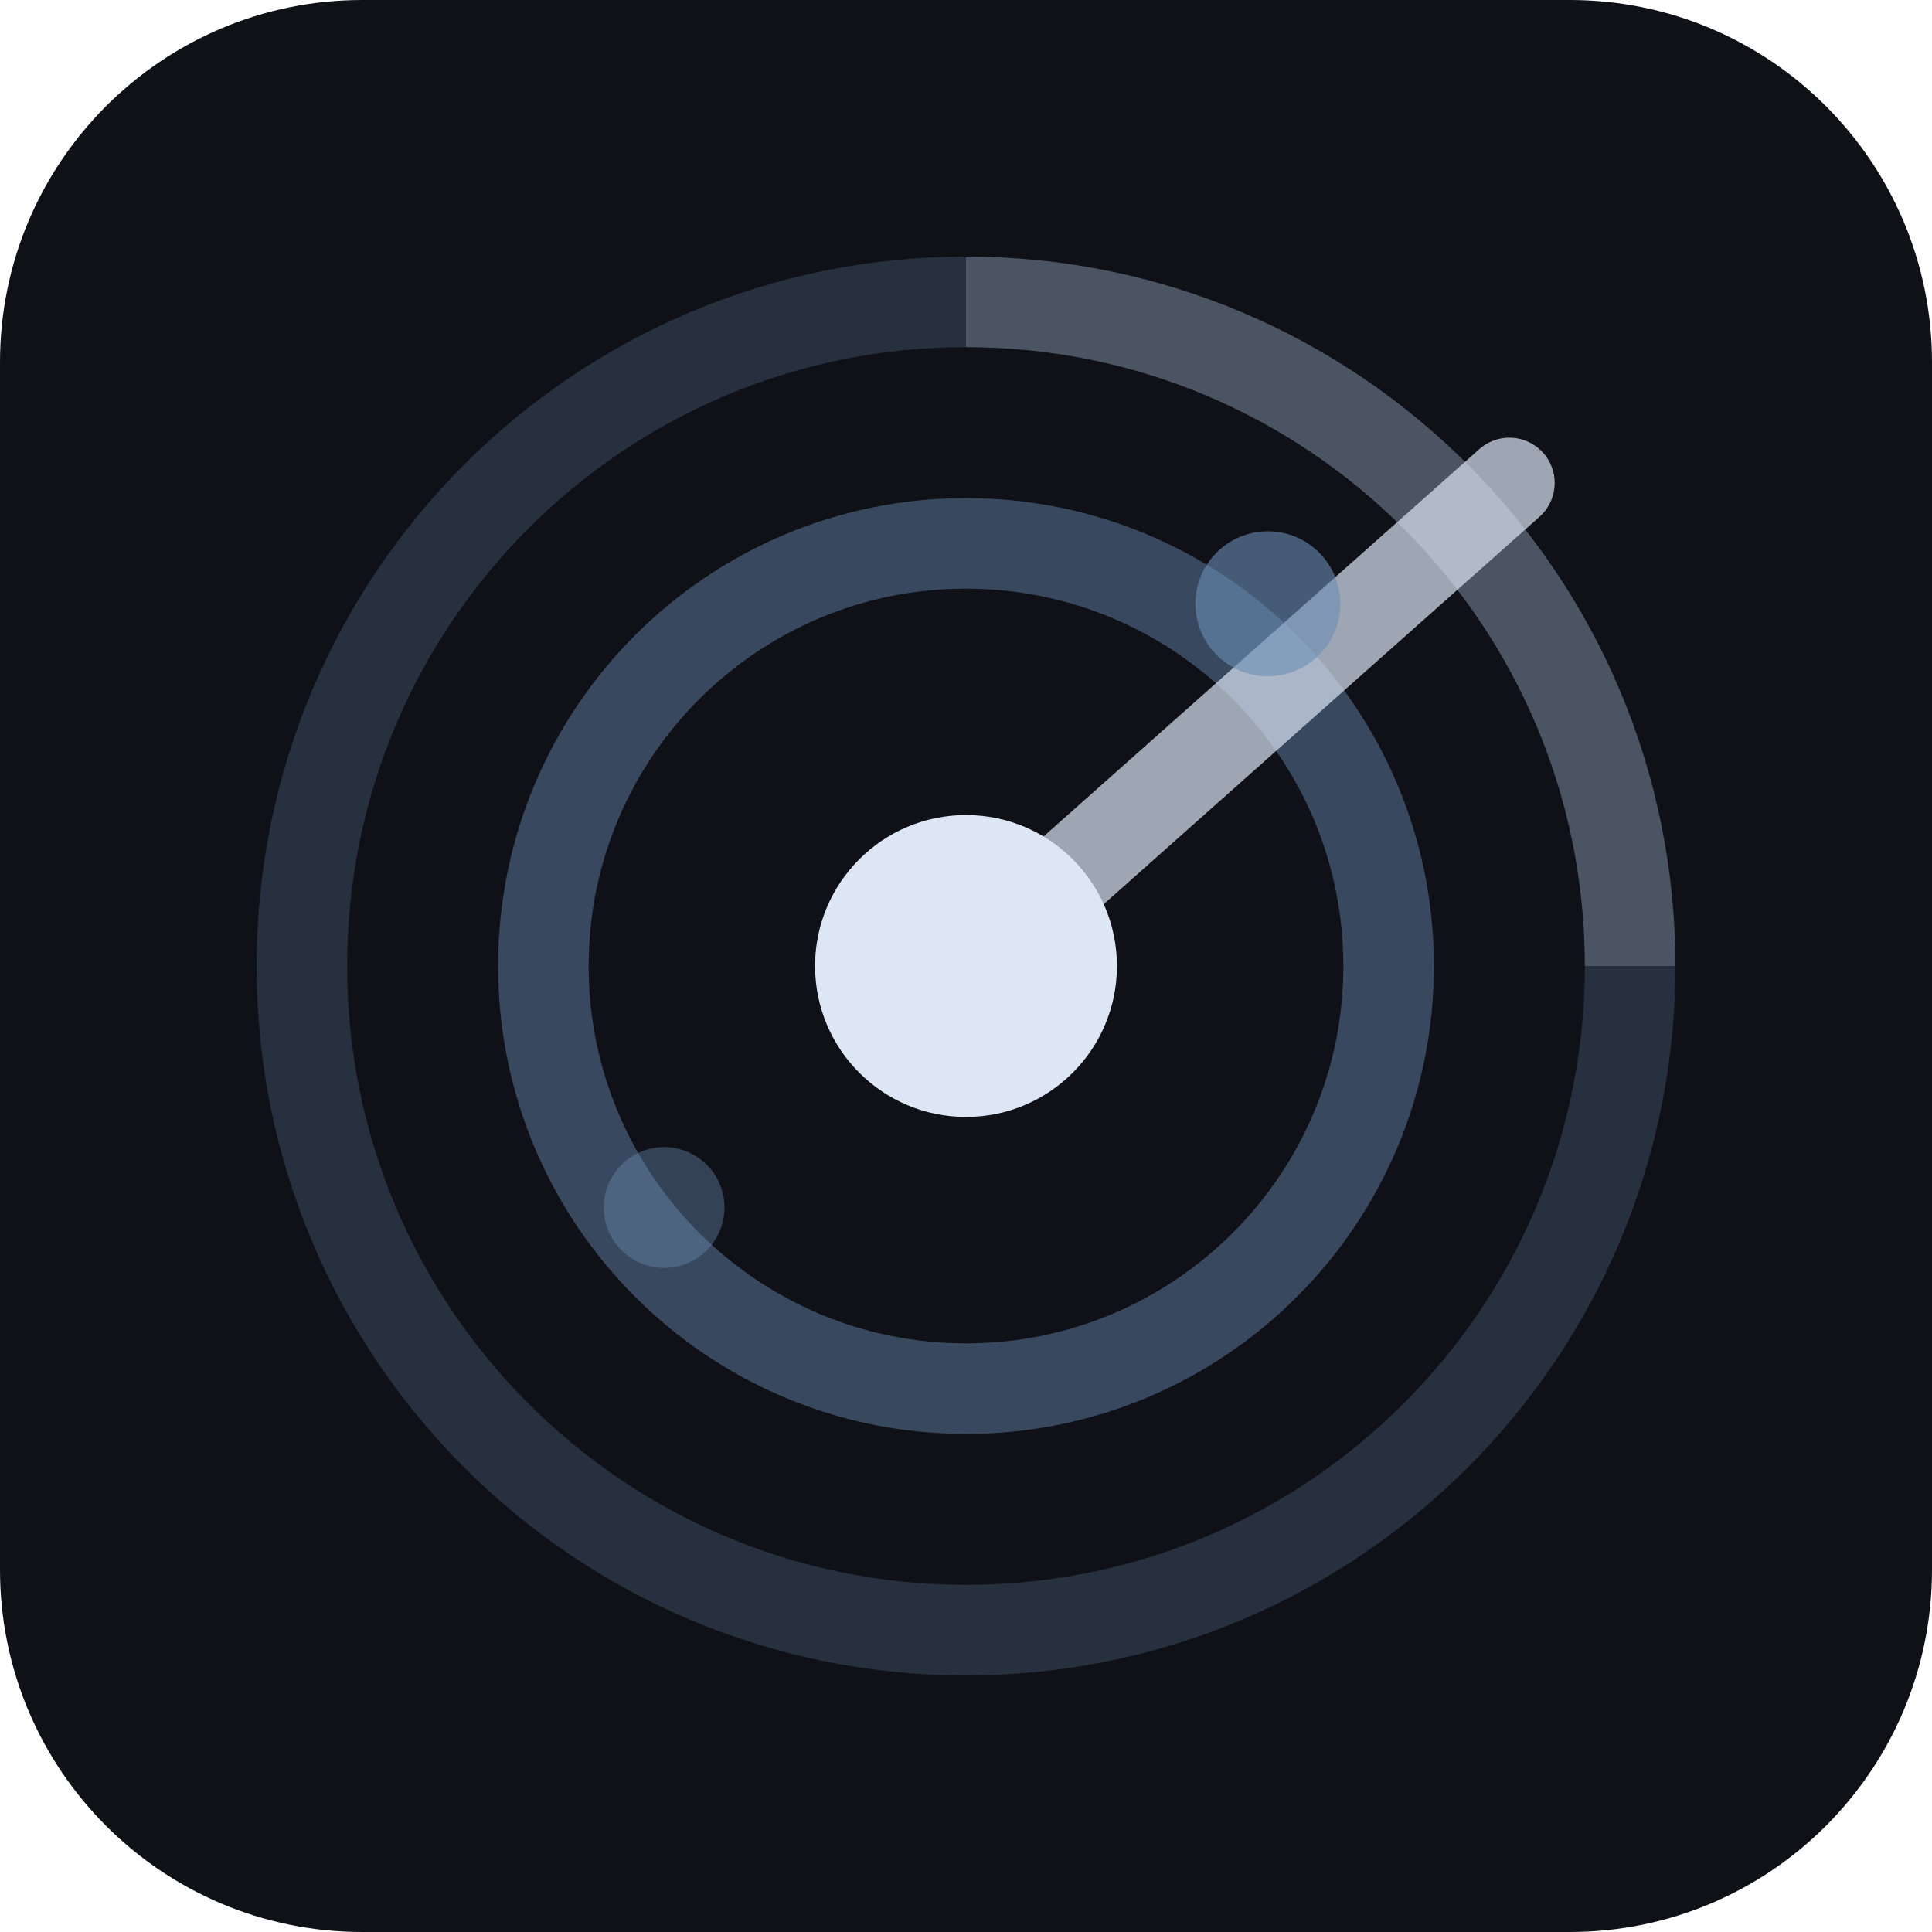
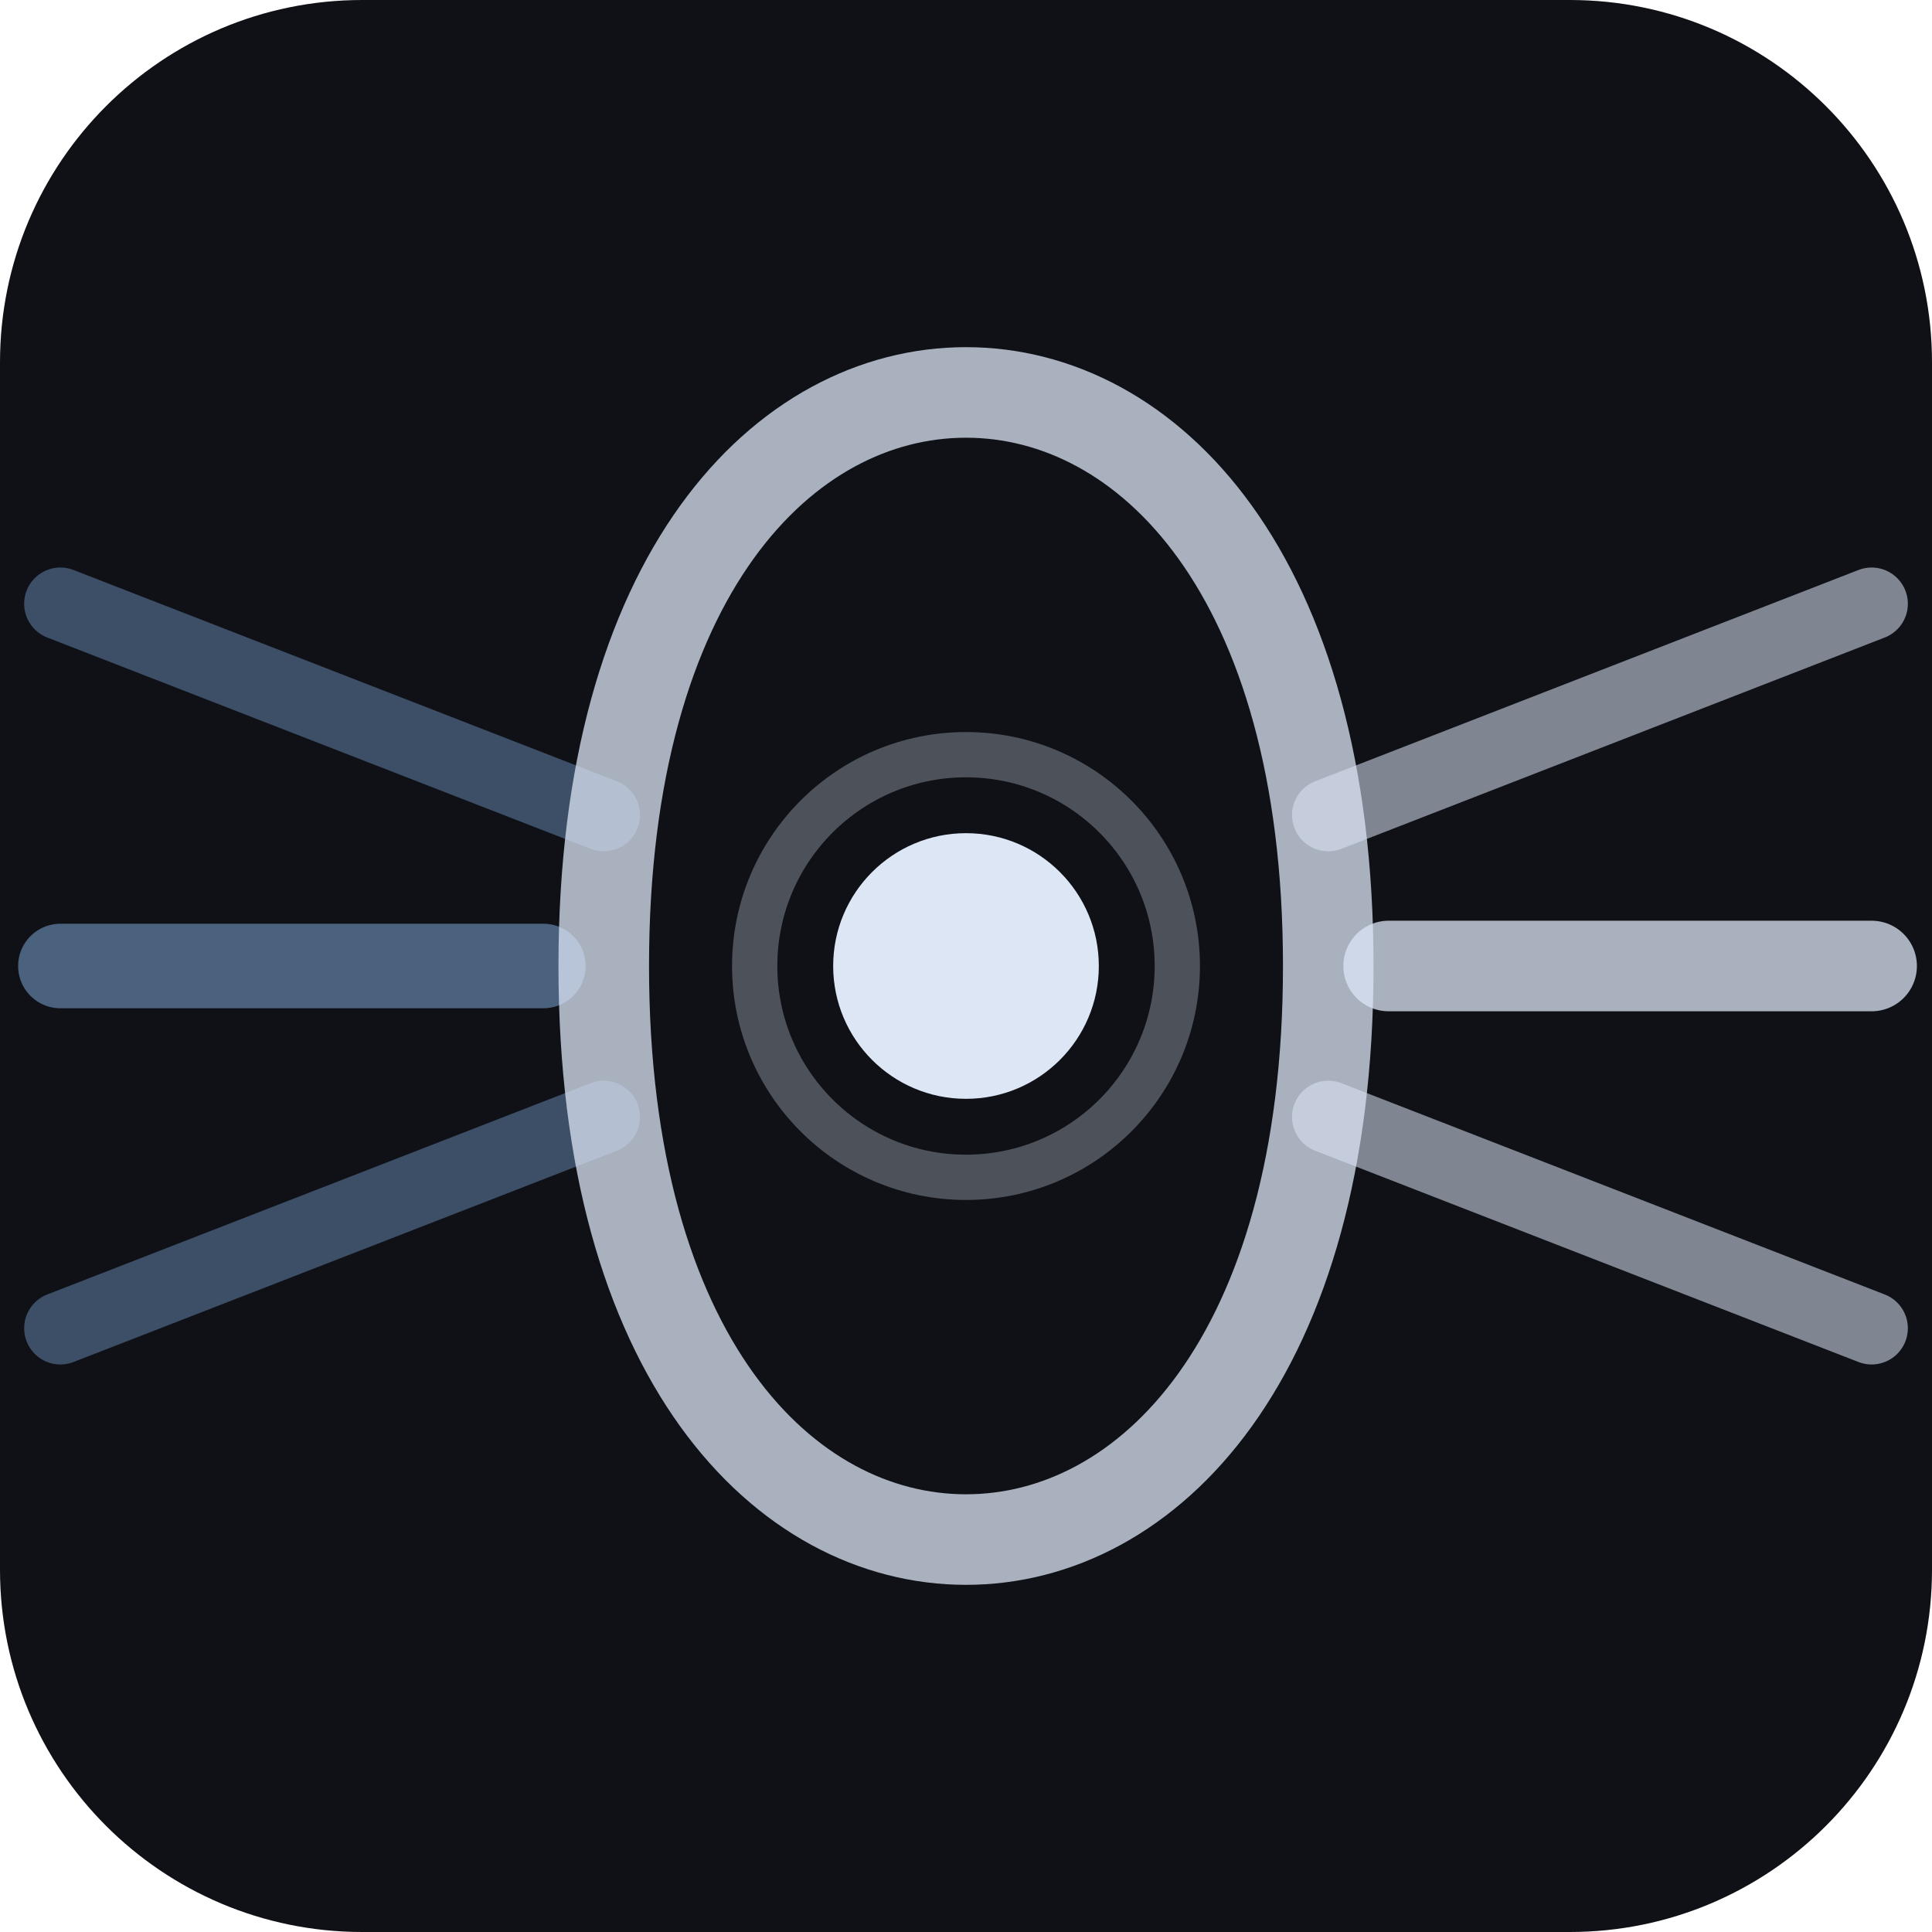
<svg xmlns="http://www.w3.org/2000/svg" viewBox="0 0 32 32">
  <rect width="32" height="32" rx="6" fill="#0f1117" />
-   <circle cx="16" cy="16" r="11" fill="none" stroke="#6b8db5" stroke-width="1.5" opacity="0.25" />
-   <circle cx="16" cy="16" r="7" fill="none" stroke="#6b8db5" stroke-width="1.5" opacity="0.45" />
-   <line x1="16" y1="16" x2="25" y2="8" stroke="#dce6f5" stroke-width="1.5" stroke-linecap="round" opacity="0.7" />
-   <path d="M16 5 A11 11 0 0 1 27 16" fill="none" stroke="#dce6f5" stroke-width="1.5" opacity="0.2" />
-   <circle cx="16" cy="16" r="2.5" fill="#dce6f5" />
-   <circle cx="21" cy="10" r="1.2" fill="#6b8db5" opacity="0.6" />
-   <circle cx="11" cy="20" r="1" fill="#6b8db5" opacity="0.4" />
+   <line x1="1" y1="10" x2="10" y2="13.5" stroke="#6b8db5" stroke-width="1.2" stroke-linecap="round" opacity="0.5" />
+   <line x1="1" y1="16" x2="9" y2="16" stroke="#6b8db5" stroke-width="1.4" stroke-linecap="round" opacity="0.65" />
+   <line x1="1" y1="22" x2="10" y2="18.5" stroke="#6b8db5" stroke-width="1.2" stroke-linecap="round" opacity="0.5" />
+   <path d="M10 16 C10 9.5 13 6.5 16 6.5 C19 6.5 22 9.5 22 16 C22 22.5 19 25.5 16 25.5 C13 25.5 10 22.5 10 16 Z" fill="none" stroke="#dce6f5" stroke-width="1.5" opacity="0.75" />
+   <circle cx="16" cy="16" r="2.2" fill="#dce6f5" />
+   <circle cx="16" cy="16" r="3.5" fill="none" stroke="#dce6f5" stroke-width="0.75" opacity="0.3" />
+   <line x1="22" y1="13.5" x2="31" y2="10" stroke="#dce6f5" stroke-width="1.2" stroke-linecap="round" opacity="0.55" />
+   <line x1="23" y1="16" x2="31" y2="16" stroke="#dce6f5" stroke-width="1.5" stroke-linecap="round" opacity="0.75" />
+   <line x1="22" y1="18.5" x2="31" y2="22" stroke="#dce6f5" stroke-width="1.2" stroke-linecap="round" opacity="0.55" />
</svg>
